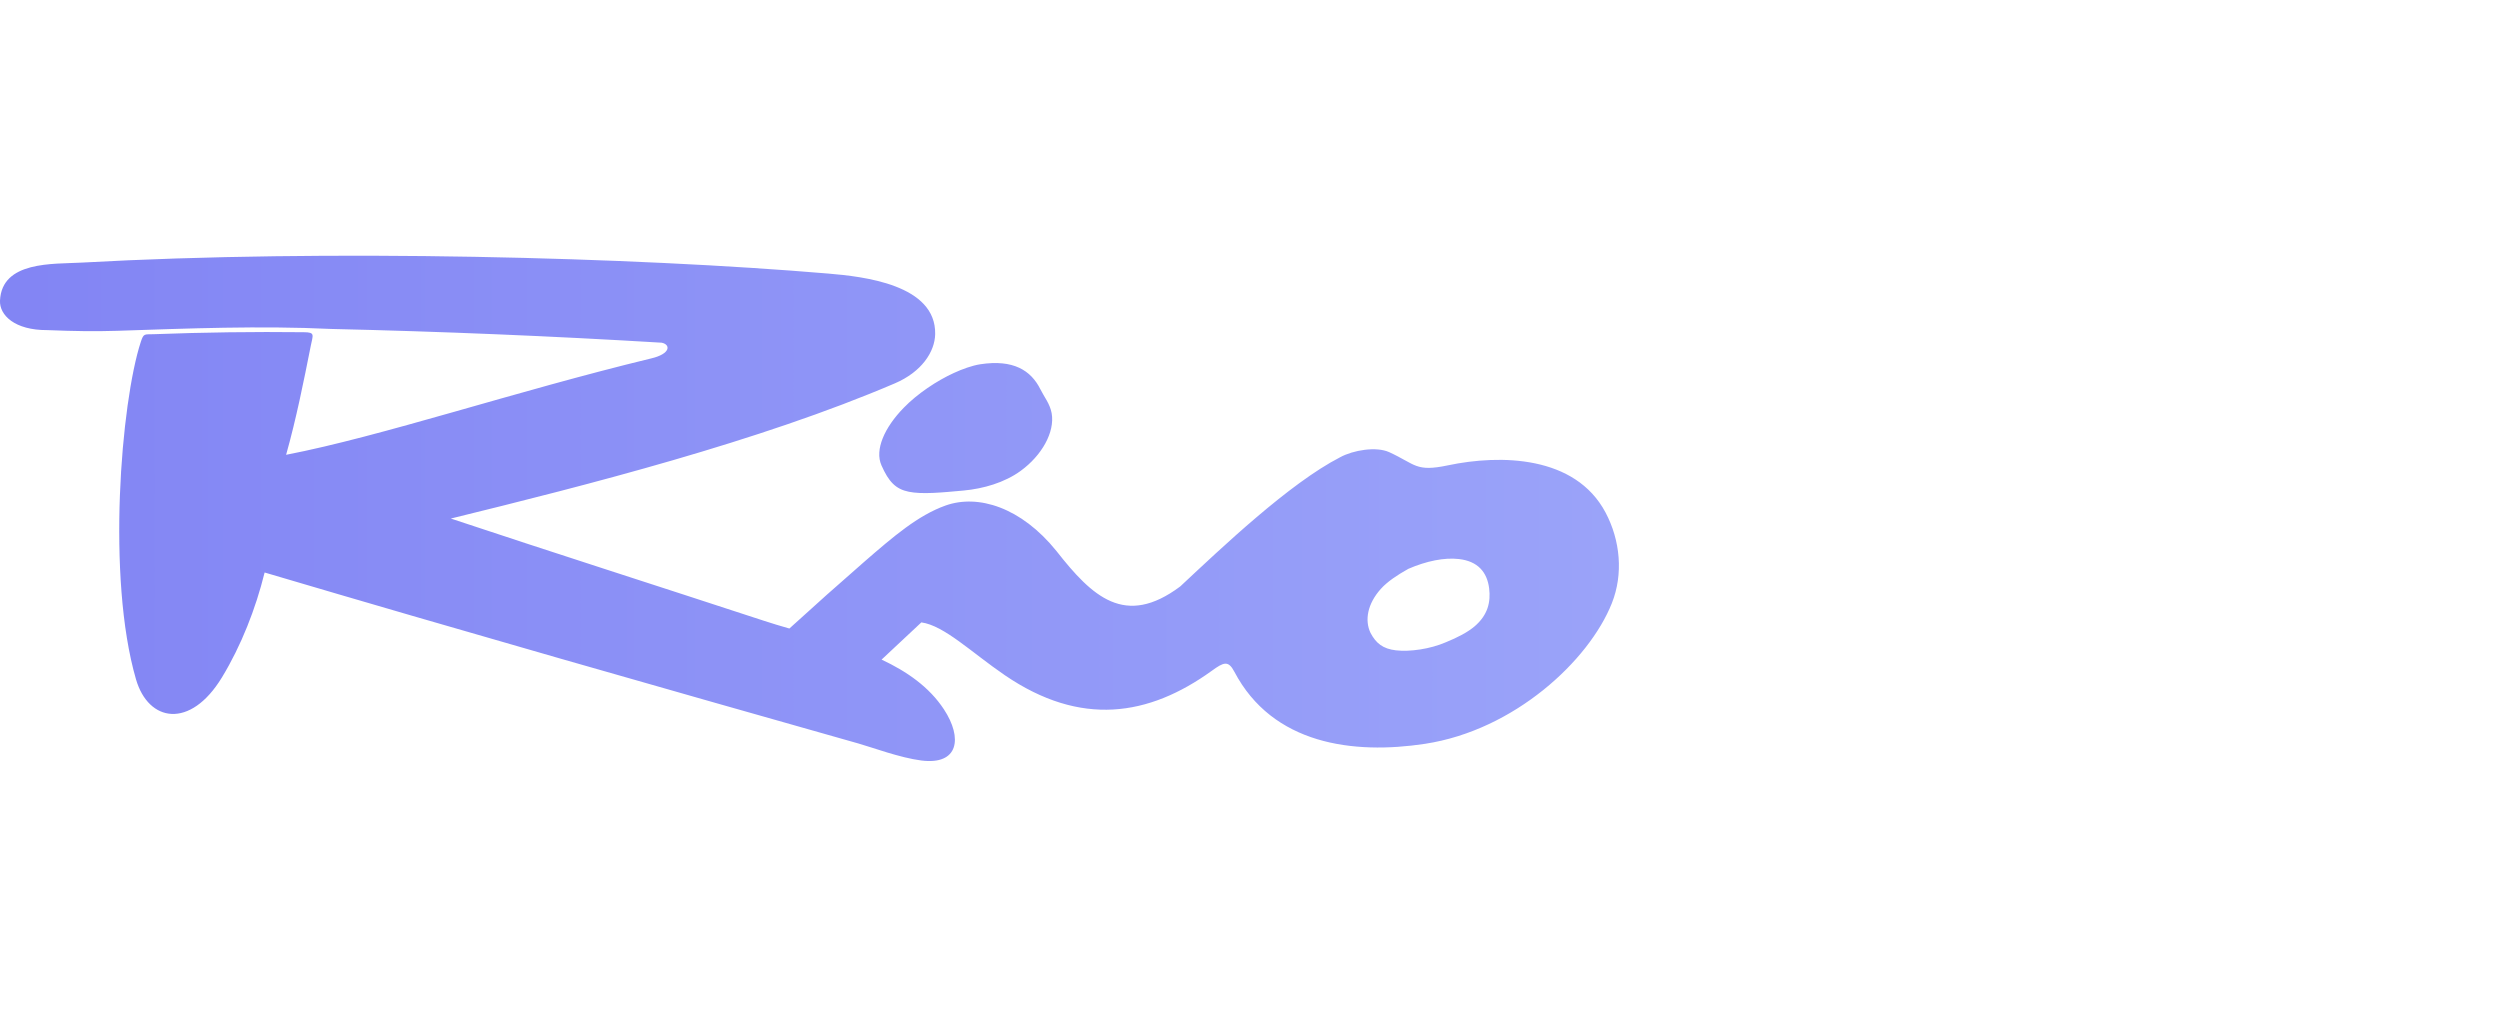
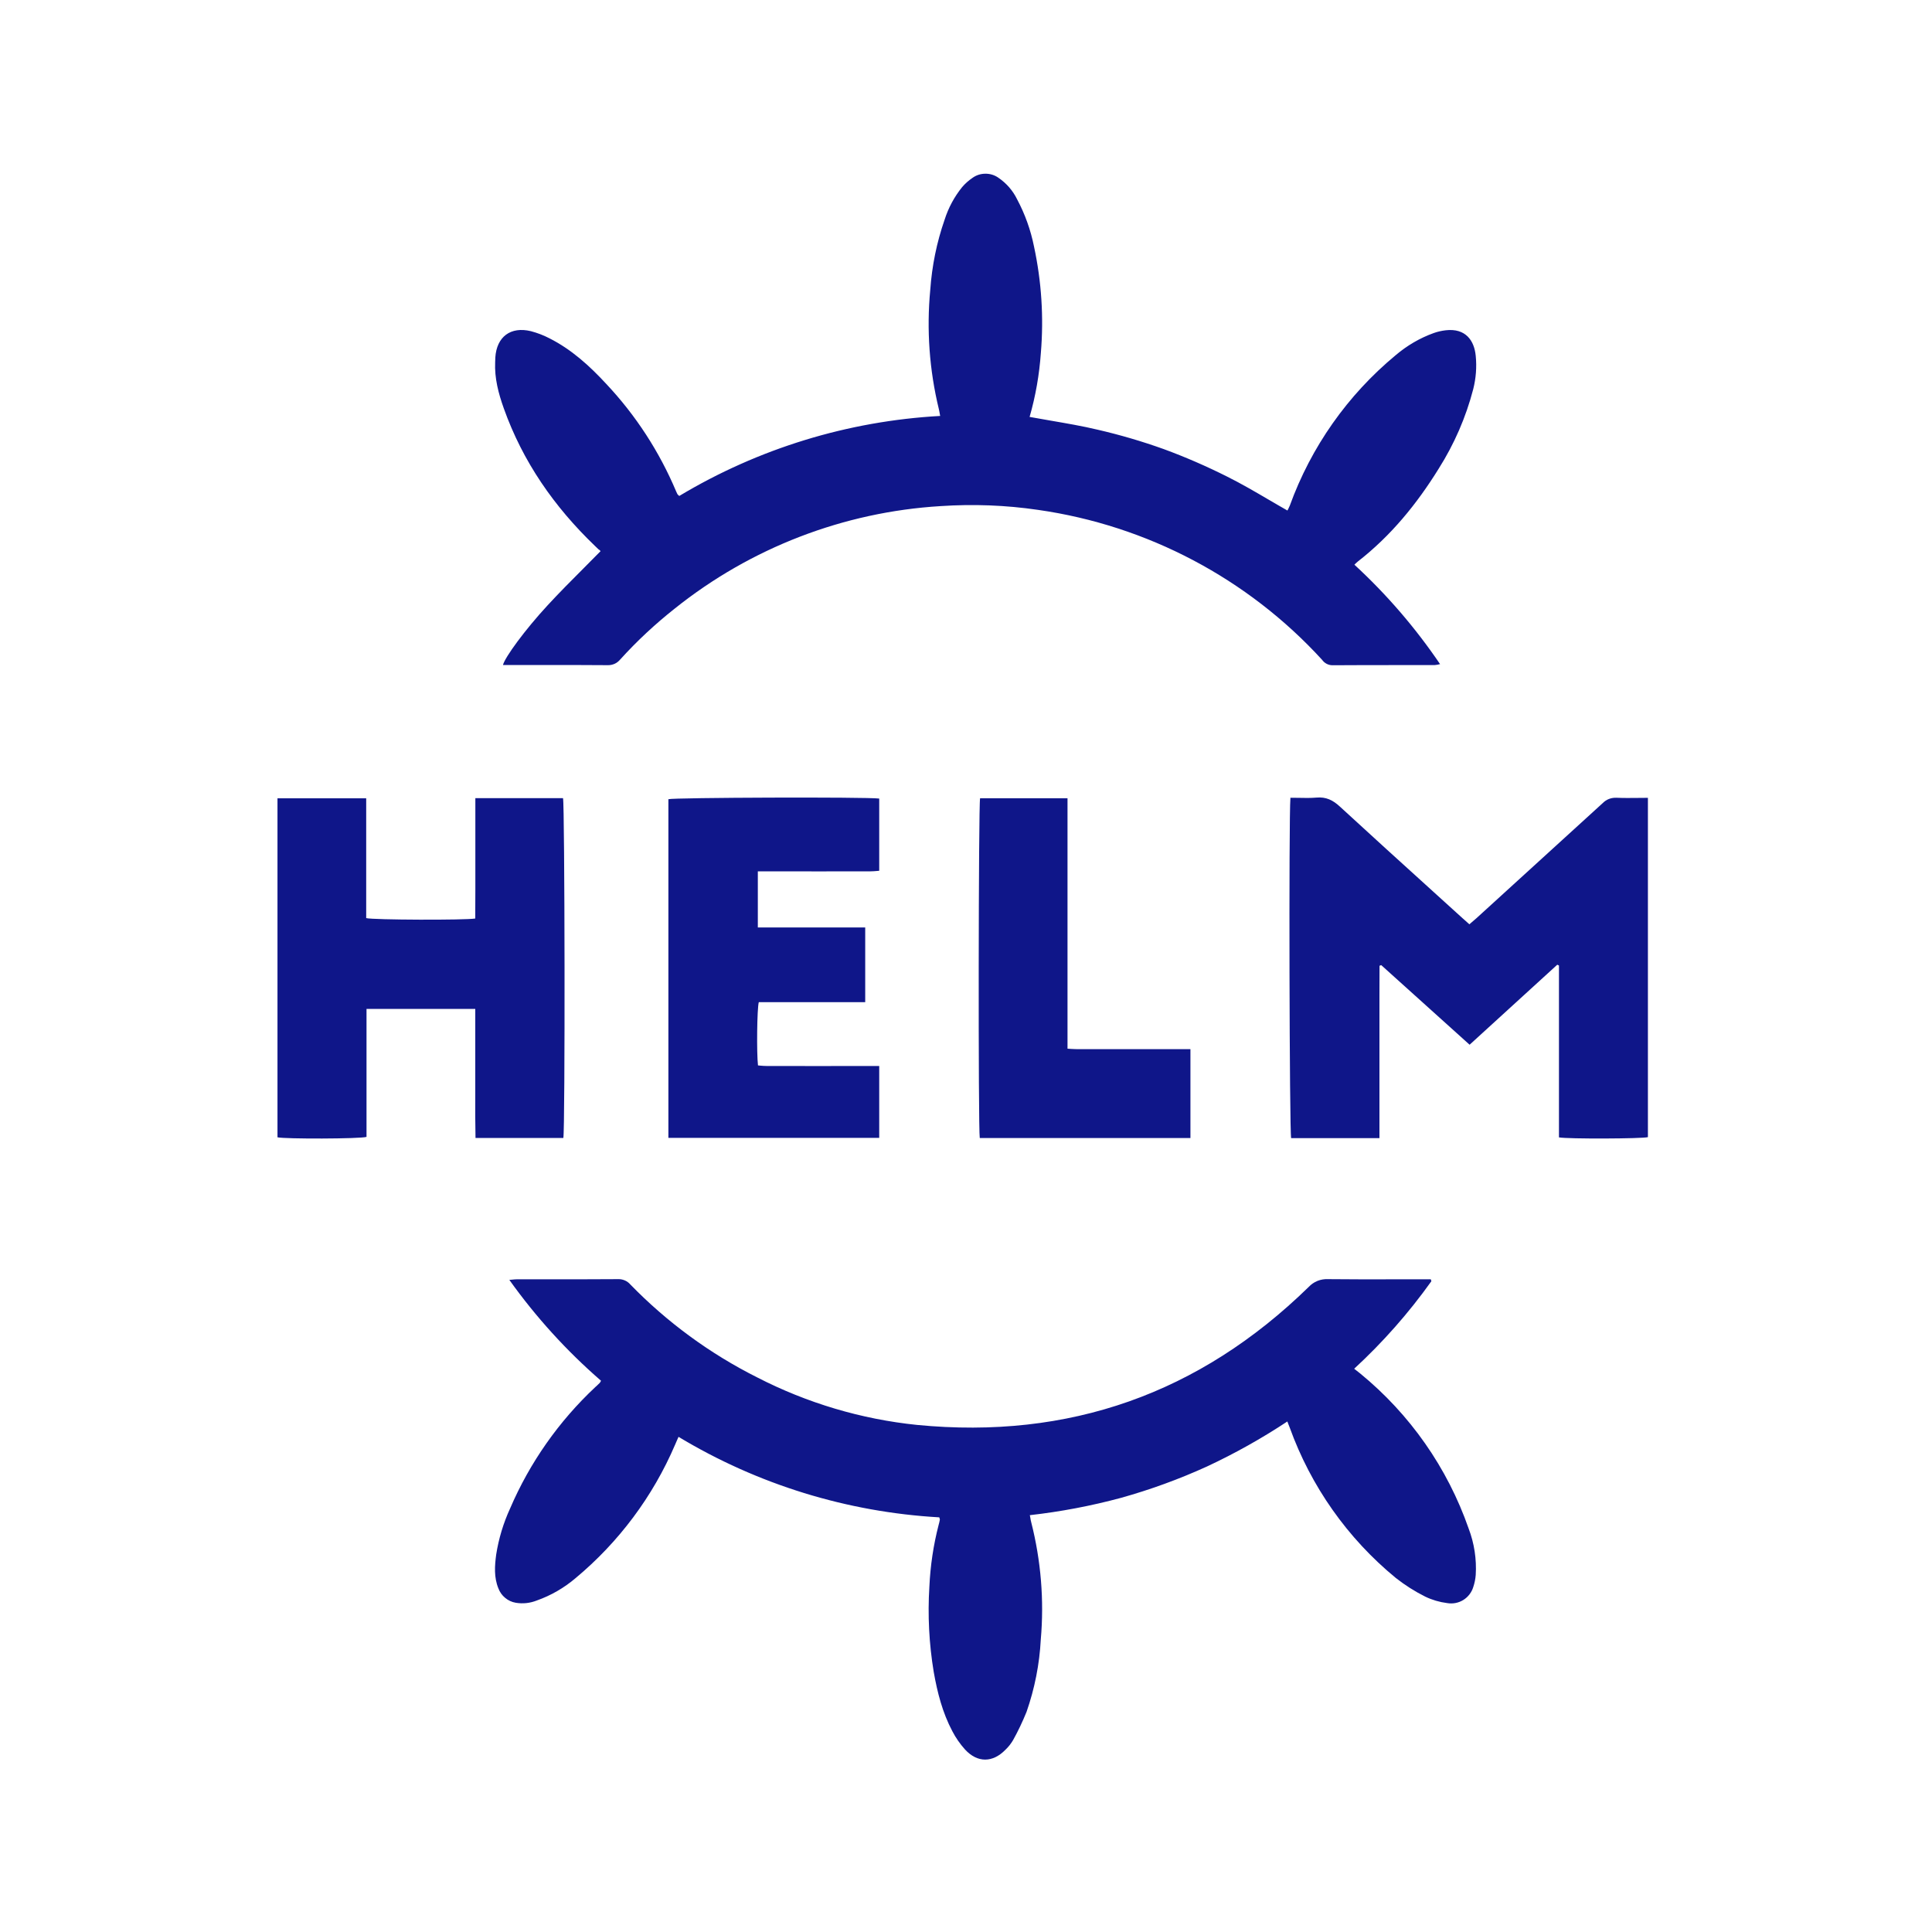
- <svg xmlns="http://www.w3.org/2000/svg" width="88" height="36" fill="none">
-   <path fill="url(#a)" fill-opacity=".8" fill-rule="evenodd" d="M34.505 12.822c1.163-.178 1.785.213 2.119.885.13.263.337.51.395.843.116.665-.351 1.485-1.088 2.022-.572.418-1.32.63-2.004.694-.783.072-1.47.139-1.935.044-.466-.095-.71-.353-.965-.93-.244-.551.11-1.333.78-2.022.486-.502 1.169-.955 1.77-1.23.295-.137.65-.263.928-.306ZM1.66 11.62c-1.144.005-1.683-.528-1.66-1.04C.066 9.179 1.874 9.3 2.866 9.244c8.662-.482 19.483-.191 26.293.386 1.238.104 3.795.388 3.759 2.134-.014.624-.477 1.326-1.416 1.729-4.774 2.043-10.842 3.584-15.633 4.76 3.663 1.218 7.347 2.394 11.017 3.597.286.094.587.184.9.274.873-.796 1.755-1.582 2.646-2.358 1.01-.877 1.883-1.626 2.85-1.971 1.147-.409 2.663.061 3.904 1.6 1.261 1.606 2.413 2.702 4.358 1.248 1.463-1.367 3.843-3.631 5.633-4.55.46-.249 1.268-.385 1.725-.176.937.43.926.703 2.065.463 1.85-.39 4.482-.348 5.548 1.66.521.983.631 2.165.222 3.194-.805 2.024-3.437 4.47-6.575 4.948-2.53.385-5.366.025-6.713-2.538-.215-.409-.378-.333-.794-.032-2.222 1.602-4.609 1.979-7.28.159-1.183-.807-2.134-1.75-2.943-1.863l-1.4 1.31c.892.418 1.678.965 2.193 1.749.666 1.013.521 1.972-.798 1.802-.75-.096-1.73-.462-2.207-.597-7.04-1.995-13.925-3.955-20.905-6.02-.313 1.267-.825 2.579-1.503 3.693-1.113 1.83-2.587 1.575-3.025.067-1.038-3.575-.528-9.747.17-11.88.101-.309.131-.256.451-.268 1.763-.066 3.526-.09 5.29-.07.405.004.317.093.24.485-.245 1.235-.51 2.561-.867 3.83 3.373-.652 8.036-2.227 12.852-3.393.691-.163.685-.488.369-.553a313.819 313.819 0 0 0-11.635-.484c-2.507-.119-5.018-.017-7.524.065-.81.026-1.52.013-2.472-.024Zm47.907 8.406c.643-.28 1.277-.407 1.785-.348.663.075.994.456 1.066 1.033.06.49-.051.94-.508 1.333-.239.205-.599.395-1.025.567-.541.234-1.259.338-1.747.281-.46-.053-.702-.249-.894-.611-.215-.446-.109-1.03.363-1.554.23-.255.575-.484.96-.7Z" clip-rule="evenodd" />
-   <defs>
-     <linearGradient id="a" x1="0" x2="56.985" y1="17.894" y2="17.894" gradientUnits="userSpaceOnUse">
-       <stop stop-color="#6366F1" />
-       <stop offset="1" stop-color="#818CF8" />
-     </linearGradient>
-   </defs>
+ <svg xmlns="http://www.w3.org/2000/svg" fill="none" height="24" viewBox="0 0 24 24" width="24">
+   <g fill="#0f1689">
+     <path d="m7.439 6.825.022.021c-.07.071-.14.142-.209.211-.154.154-.304.305-.449.462-.282.305-.531.646-.555.742l.39-0c.303-0.0.607-.001.911.002.029.001.059-.005.086-.017.027-.012.05-.031.069-.053.208-.23.436-.442.679-.634.943-.754 2.096-1.199 3.302-1.272.404-.027.81-.012 1.211.047 1.356.194 2.603.852 3.527 1.862.014.02.033.037.055.049.022.012.046.018.071.019.284-.002.567-.002.851-.002.14 0.0.28 0.0.421-0.0.023-.002.045-.006.068-.012-.306-.451-.663-.866-1.064-1.235l.005-.005.013-.013c.01-.009.017-.016.025-.022.41-.319.732-.714 1.004-1.153.193-.305.338-.638.429-.988.034-.135.045-.275.031-.414-.018-.188-.124-.346-.374-.317-.05.006-.1.017-.147.034-.173.062-.333.156-.473.275-.598.495-1.052 1.141-1.316 1.87-.006.015-.013.03-.02.043l-.004.007-.005.01c-.078-.044-.154-.089-.23-.133-.172-.101-.342-.2-.518-.288-.257-.129-.521-.244-.791-.343-.268-.096-.541-.176-.818-.24-.193-.046-.388-.079-.585-.113-.087-.015-.174-.03-.261-.046.075-.26.121-.527.14-.796.037-.442.008-.887-.085-1.32-.041-.205-.112-.403-.21-.587-.053-.109-.134-.201-.234-.269-.047-.033-.104-.05-.161-.049-.058 0-.113.018-.16.052-.047.032-.09.07-.127.113-.098.121-.172.259-.219.407-.098.281-.157.574-.178.871-.047.495-.011.995.106 1.478.004.017.008.035.011.055l.006.033c-1.145.063-2.257.404-3.241.994-.005-.005-.009-.008-.012-.011-.005-.004-.008-.007-.01-.01-.006-.011-.011-.023-.016-.034-.208-.494-.502-.947-.869-1.337-.207-.224-.431-.428-.707-.567-.073-.038-.15-.067-.229-.088-.252-.061-.425.069-.442.327-.001.011-.001.023-.001.034l-.001.023c-.009.2.041.389.107.574.236.663.626 1.223 1.131 1.708.017.016.034.032.05.048z" />
+     <path d="m16.822 17.003c.356-.328.677-.692.959-1.087l-.007-.024h-.101c-.106 0-.212 0-.318 0-.286.001-.572.001-.858-.002-.045-.002-.089.005-.131.022s-.079.043-.109.075c-1.358 1.326-2.979 1.897-4.864 1.714-.694-.071-1.368-.272-1.988-.591-.586-.294-1.119-.685-1.576-1.155-.018-.021-.041-.038-.067-.049-.026-.011-.053-.017-.081-.016-.293.002-.587.002-.88.002-.127-0-.254-0-.382 0-.017 0-.035.002-.055.004-.011.001-.023.002-.037.003.329.461.711.882 1.139 1.253-.004.009-.009.018-.015.026-.011.011-.023.022-.034.033l-.021.019c-.454.425-.815.939-1.06 1.51-.083.181-.141.373-.172.57-.019.141-.029.284.027.421.017.046.046.087.084.118.038.032.083.053.132.061.088.015.178.005.261-.028.176-.062.34-.157.482-.278.537-.447.961-1.015 1.236-1.657.004-.01.009-.02.013-.03.005-.01.009-.021.014-.032l.016-.036c.982.592 2.094.935 3.239 1l.003.01.002.006c.002.007.003.01.002.014-.004.022-.009.043-.015.064-.065.251-.103.508-.115.767-.022.354-.004.709.054 1.059.045.256.109.507.232.738.042.081.095.157.156.225.155.169.345.167.504.003.037-.035.068-.075.094-.119.063-.113.118-.23.167-.35.101-.29.161-.593.177-.899.043-.489.002-.982-.119-1.458-.005-.017-.008-.035-.011-.055-.002-.01-.004-.02-.006-.032.382-.043.761-.115 1.132-.215.365-.102.722-.232 1.067-.389.347-.162.681-.349 1-.56l.012.032c.007.017.012.03.017.043.263.73.718 1.376 1.317 1.868.114.09.237.168.367.233.085.041.177.068.271.08.07.012.141-.001.201-.038.06-.037.105-.095.125-.163.016-.048.026-.097.03-.148.012-.196-.018-.393-.088-.577-.263-.754-.729-1.42-1.347-1.926z" />
+     <path d="m16.029 9.91c.035 0 .069.001.102.001.075.002.149.003.222-.003.12-.011.206.032.293.113.38.35.763.697 1.146 1.044l.002.002c.125.113.25.226.375.34.017.015.034.03.053.047l.031.028.029-.025c.02-.017.039-.033.058-.05.524-.477 1.047-.954 1.57-1.431.022-.022.048-.04.077-.051.029-.011.06-.016.091-.015.09.004.181.003.274.002.039-0.0.079-.001.119-.001v4.215c-.069.02-.995.024-1.105.003v-2.135l-.021-.01-1.089.994-1.098-.989-.021.008c-.001.121-.001.242-.001.363l0.0.172c-0.0.177-0.0.354 0 .531v1.075h-1.097c-.021-.071-.03-3.986-.009-4.225z" />
+     <path d="m6.996 9.915h-1.091v.751c0.0.127 0.0.253-0.0.38-0.0.085-0.0.17-.001.254l-0.0.11c-.118.022-1.276.018-1.355-.005v-1.488h-1.102v4.211c.093.022 1.024.02 1.106-.005v-1.59h1.351l-0.0.248c-0.0.186-0.0.37 0.0.553 0.0.087-0.0.173-0.0.26-.001.18-.001.361.003.542h1.091c.023-.102.018-4.151-.004-4.221z" />
+     <path d="m8.303 14.135v-4.207c.065-.021 2.462-.029 2.619-.008v.897c-.011.001-.022.002-.034.003-.025.002-.049.004-.074.004-.427.001-.854.001-1.281 0h-.119v.697h1.334v.928h-1.322c-.022.079-.028.633-.01.786.011.001.021.002.032.003.024.002.049.004.074.004.427.001.854.001 1.281 0h.119v.893z" />
+     <path d="m12.175 9.916c-.02.077-.024 4.108-.004 4.221h2.617v-1.104h-.116c-.43 0-.86 0-1.29-0-.025 0-.049-.002-.077-.003-.014-.001-.028-.002-.044-.003v-3.111z" />
+   </g>
</svg>
